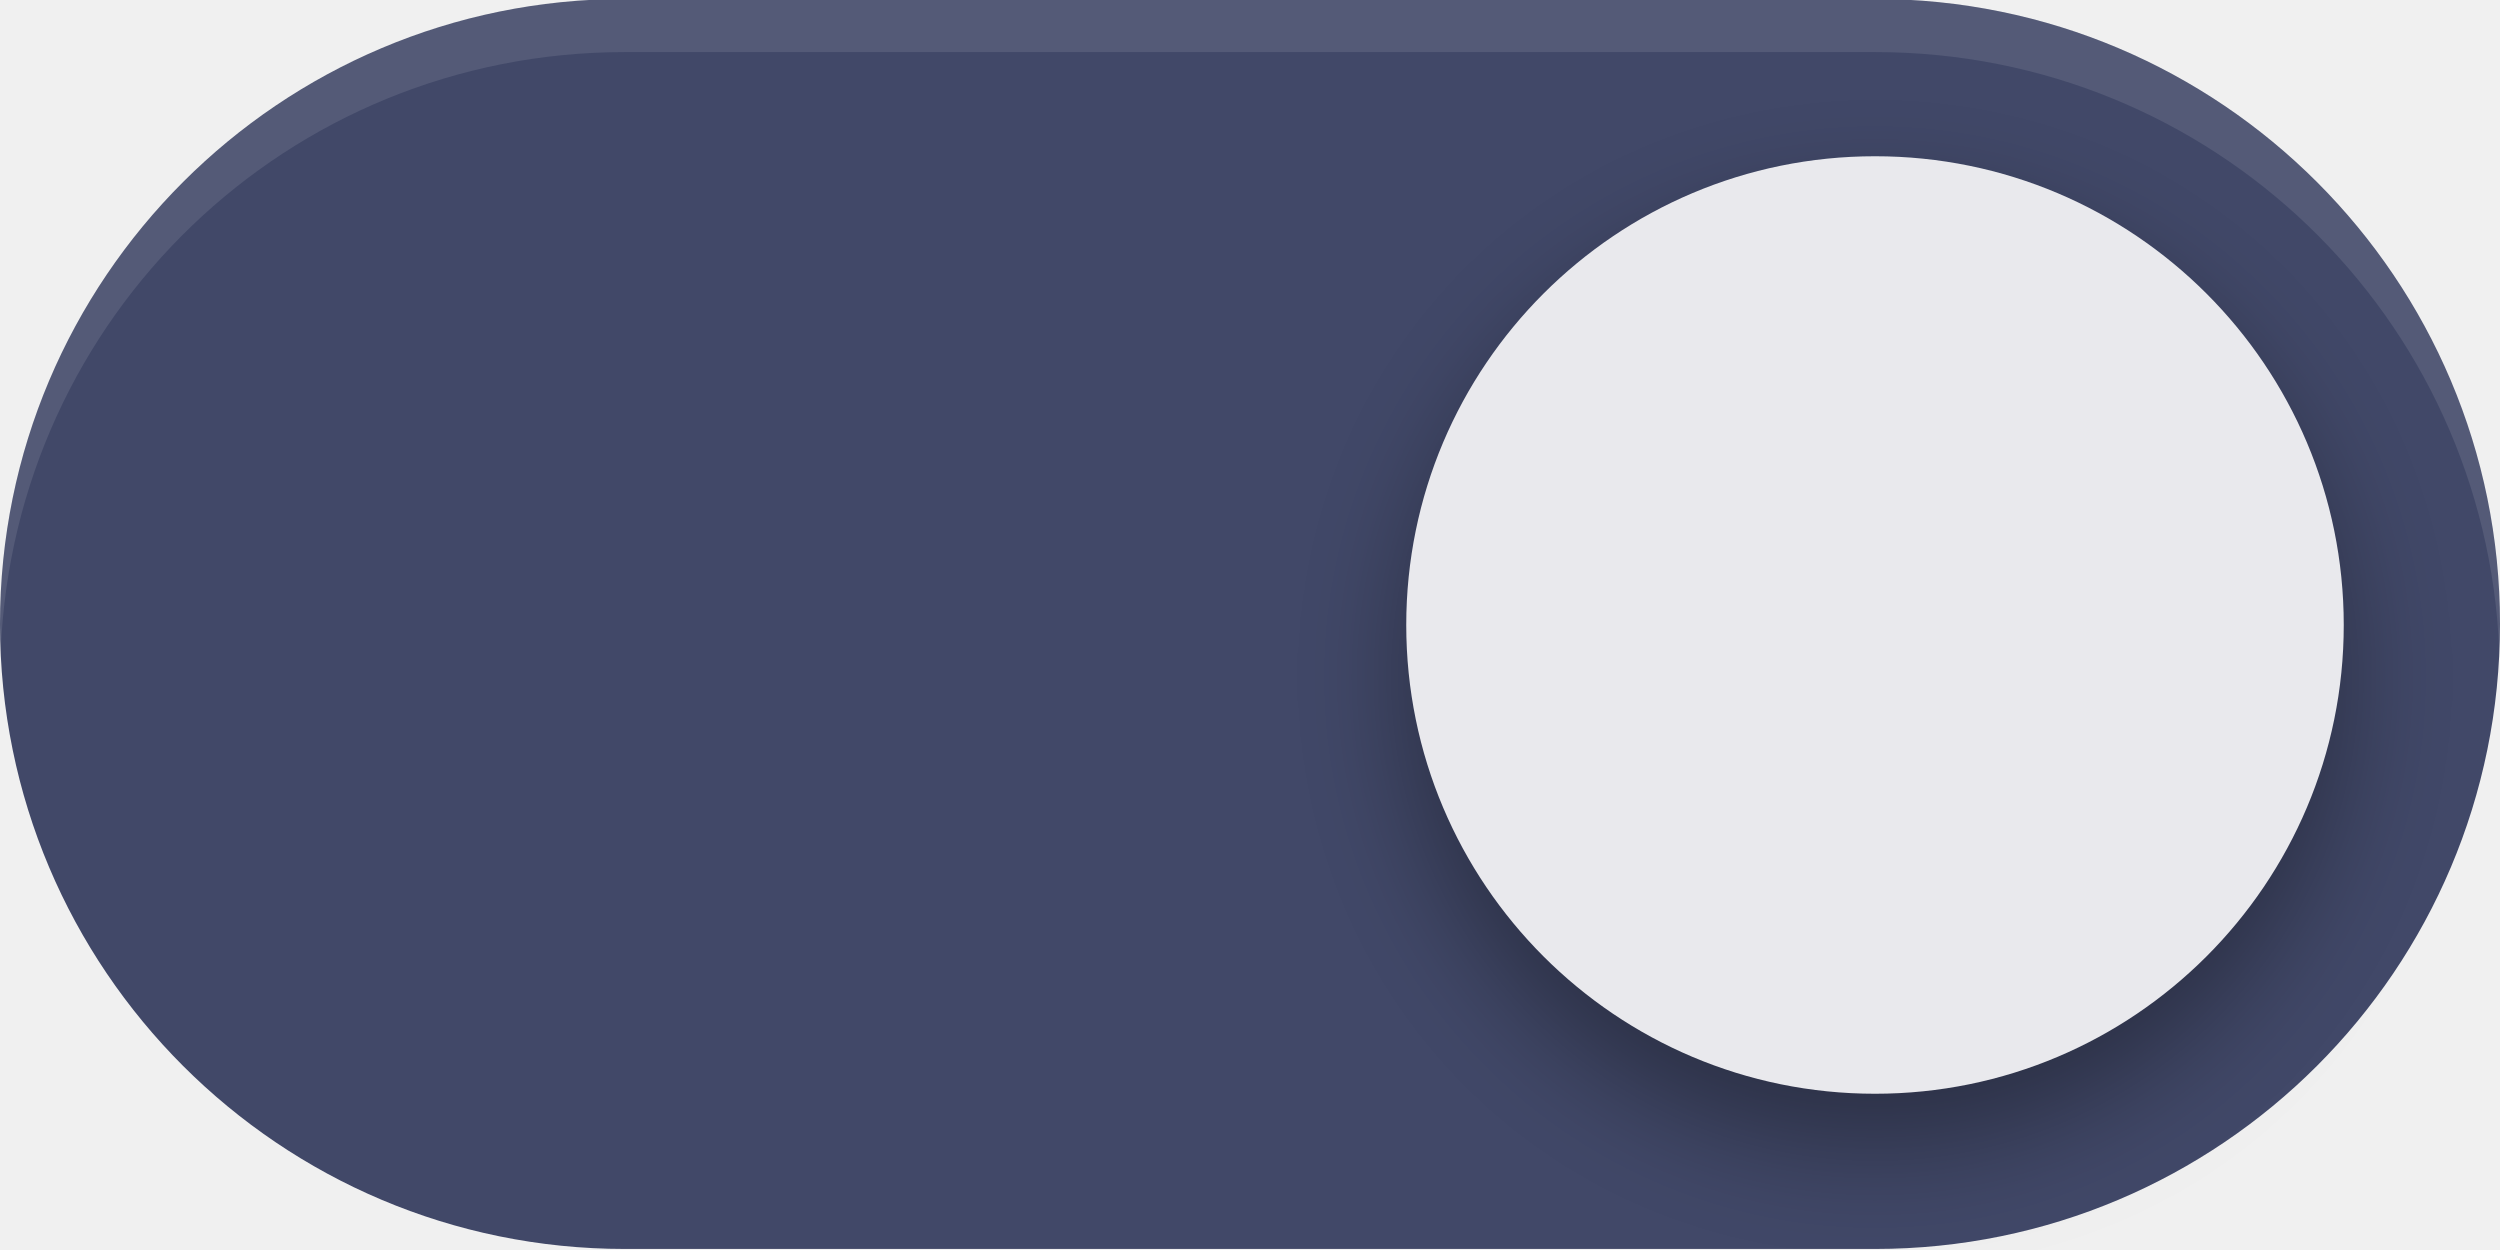
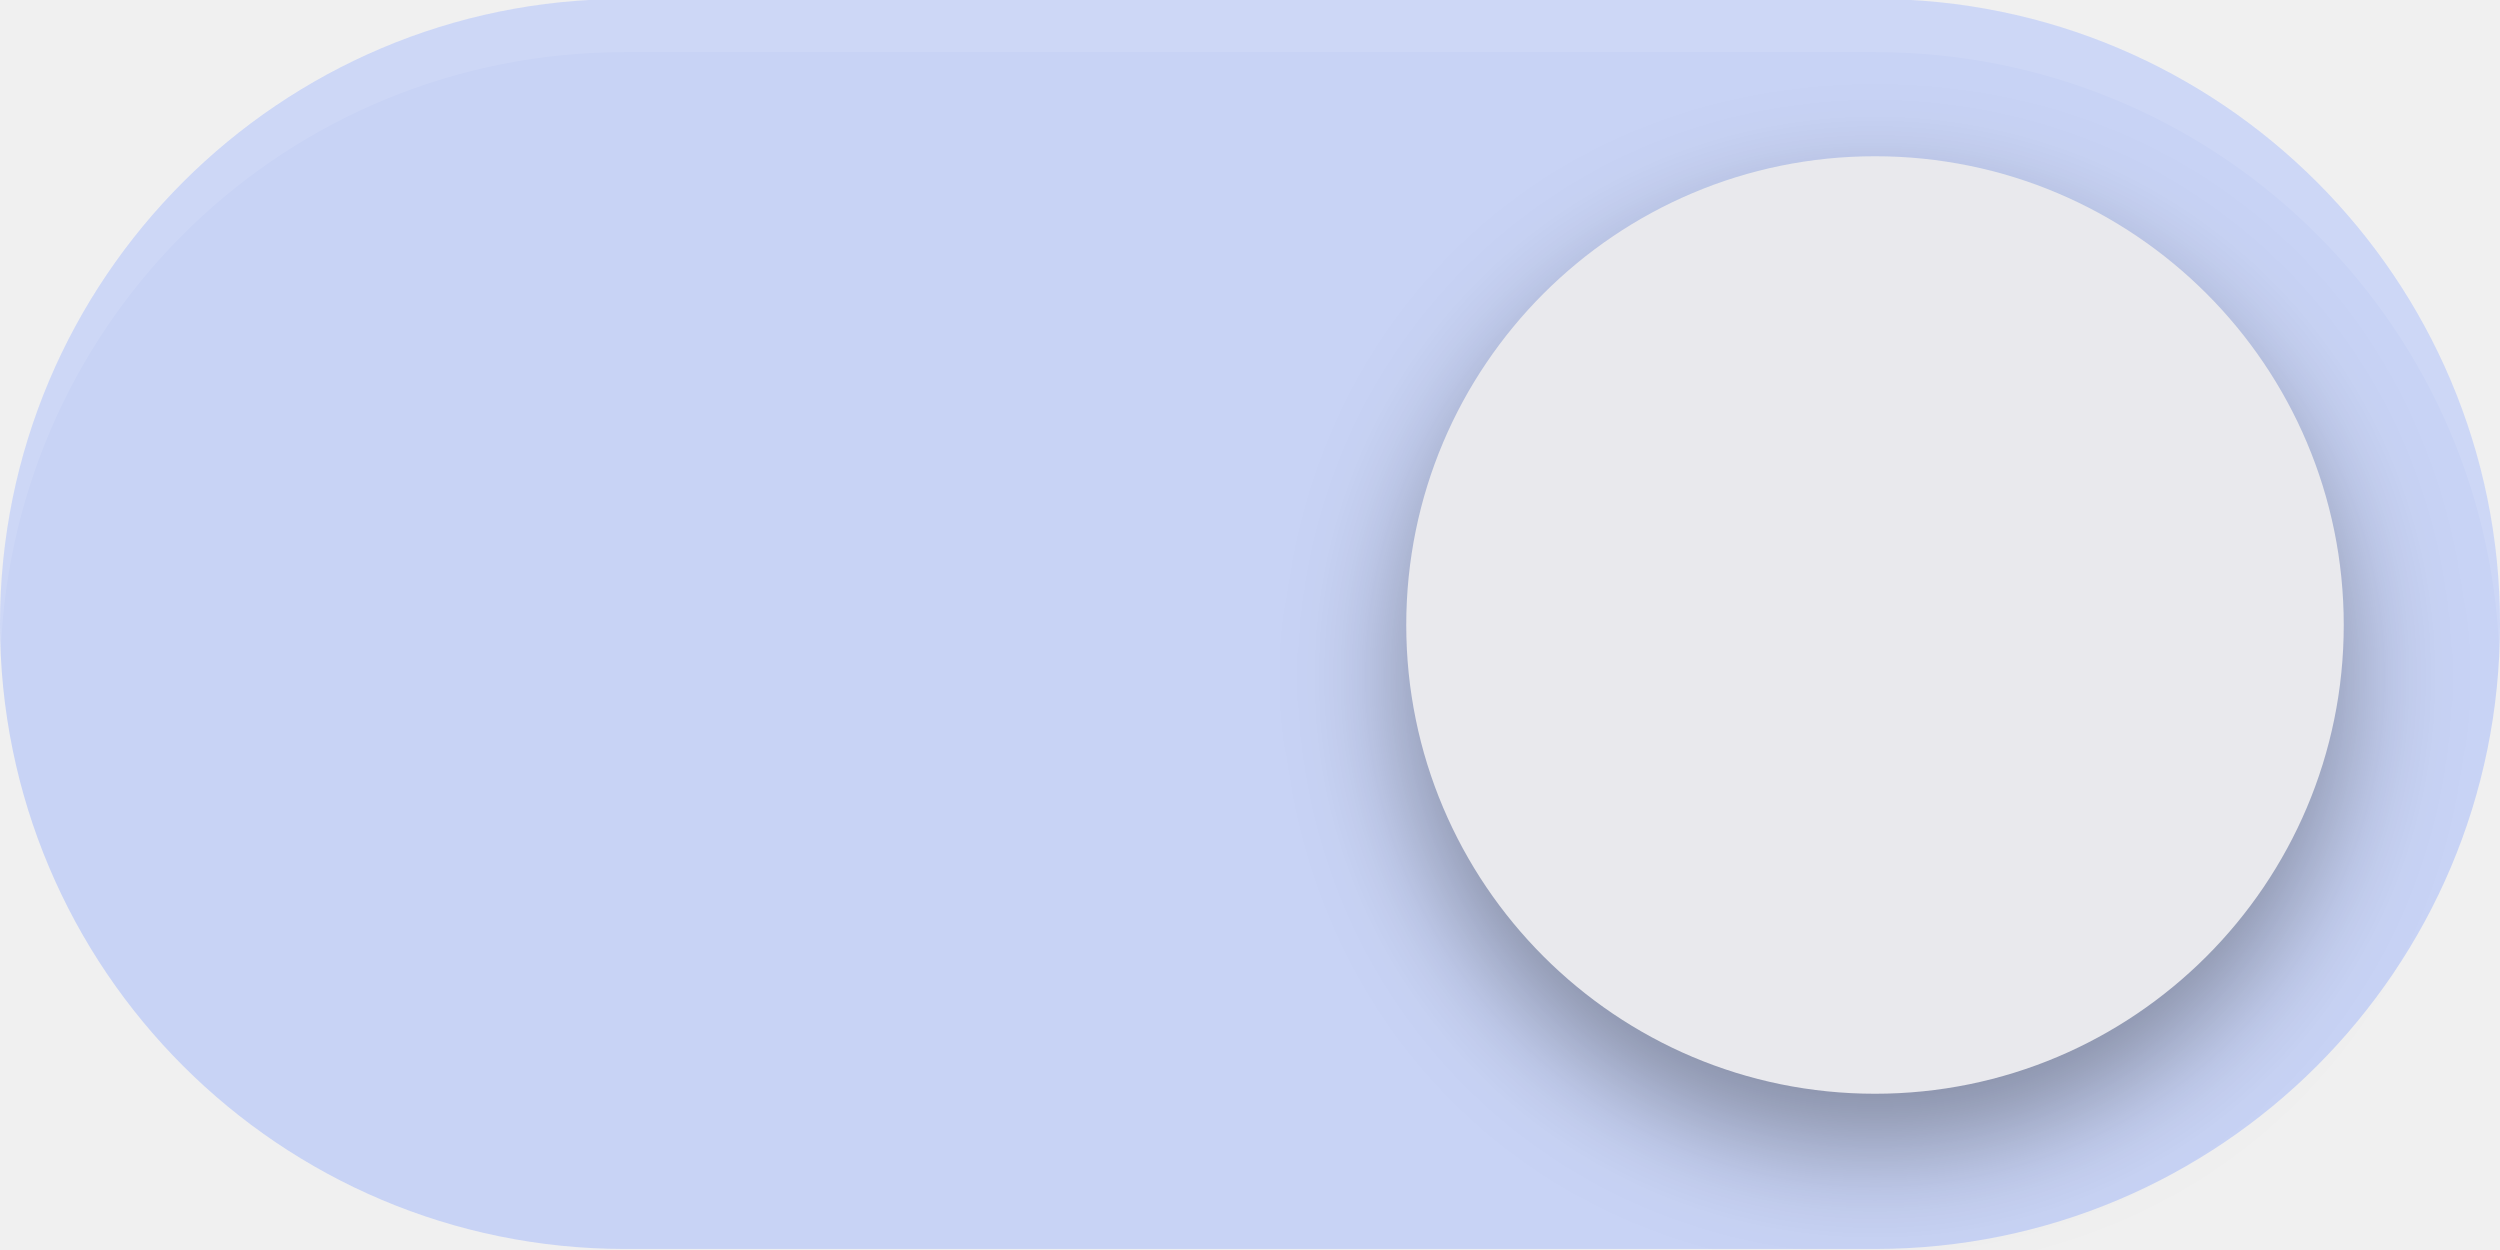
<svg xmlns="http://www.w3.org/2000/svg" width="48" height="24" version="1.1" id="svg6">
  <defs id="defs10">
    <filter style="color-interpolation-filters:sRGB" id="filter863" x="-0.147" y="-0.147" width="1.294" height="1.294">
      <feGaussianBlur stdDeviation="1.103" id="feGaussianBlur865" />
    </filter>
  </defs>
-   <rect transform="scale(-1,1)" x="-48" y="-0.02" width="48" height="24" rx="12" ry="12" fill="#464646" stroke-width="0" style="paint-order:stroke fill markers;fill:#414868;fill-opacity:1" id="rect2" />
+   <rect transform="scale(-1,1)" x="-48" y="-0.02" width="48" height="24" rx="12" ry="12" fill="#009688" stroke-width="0" style="paint-order:stroke fill markers;fill:#c8d3f5;fill-opacity:1" id="rect2" />
  <circle cx="36" cy="13" r="9" fill="#ffffff" stroke-width="0" style="paint-order:stroke fill markers;fill:#000000;filter:url(#filter863);opacity:0.35" id="circle307" />
  <circle cx="36" cy="12" r="9" fill="#ffffff" stroke-width="0" style="paint-order:stroke fill markers;fill:#e9e9ed;fill-opacity:1" id="circle4" />
  <path id="rect876" style="paint-order:stroke fill markers;fill:#ffffff;opacity:0.1" d="M -12 -0.02 C -5.352 -0.02 0 5.332 0 11.98 C 0 12.152 -0.007 12.321 -0.014 12.49 C -0.279 6.081 -5.523 1 -12 1 L -36 1 C -42.477 1 -47.721 6.081 -47.986 12.49 C -47.993 12.321 -48 12.152 -48 11.98 C -48 5.332 -42.648 -0.02 -36 -0.02 L -12 -0.02 z " transform="scale(-1,1)" />
</svg>
